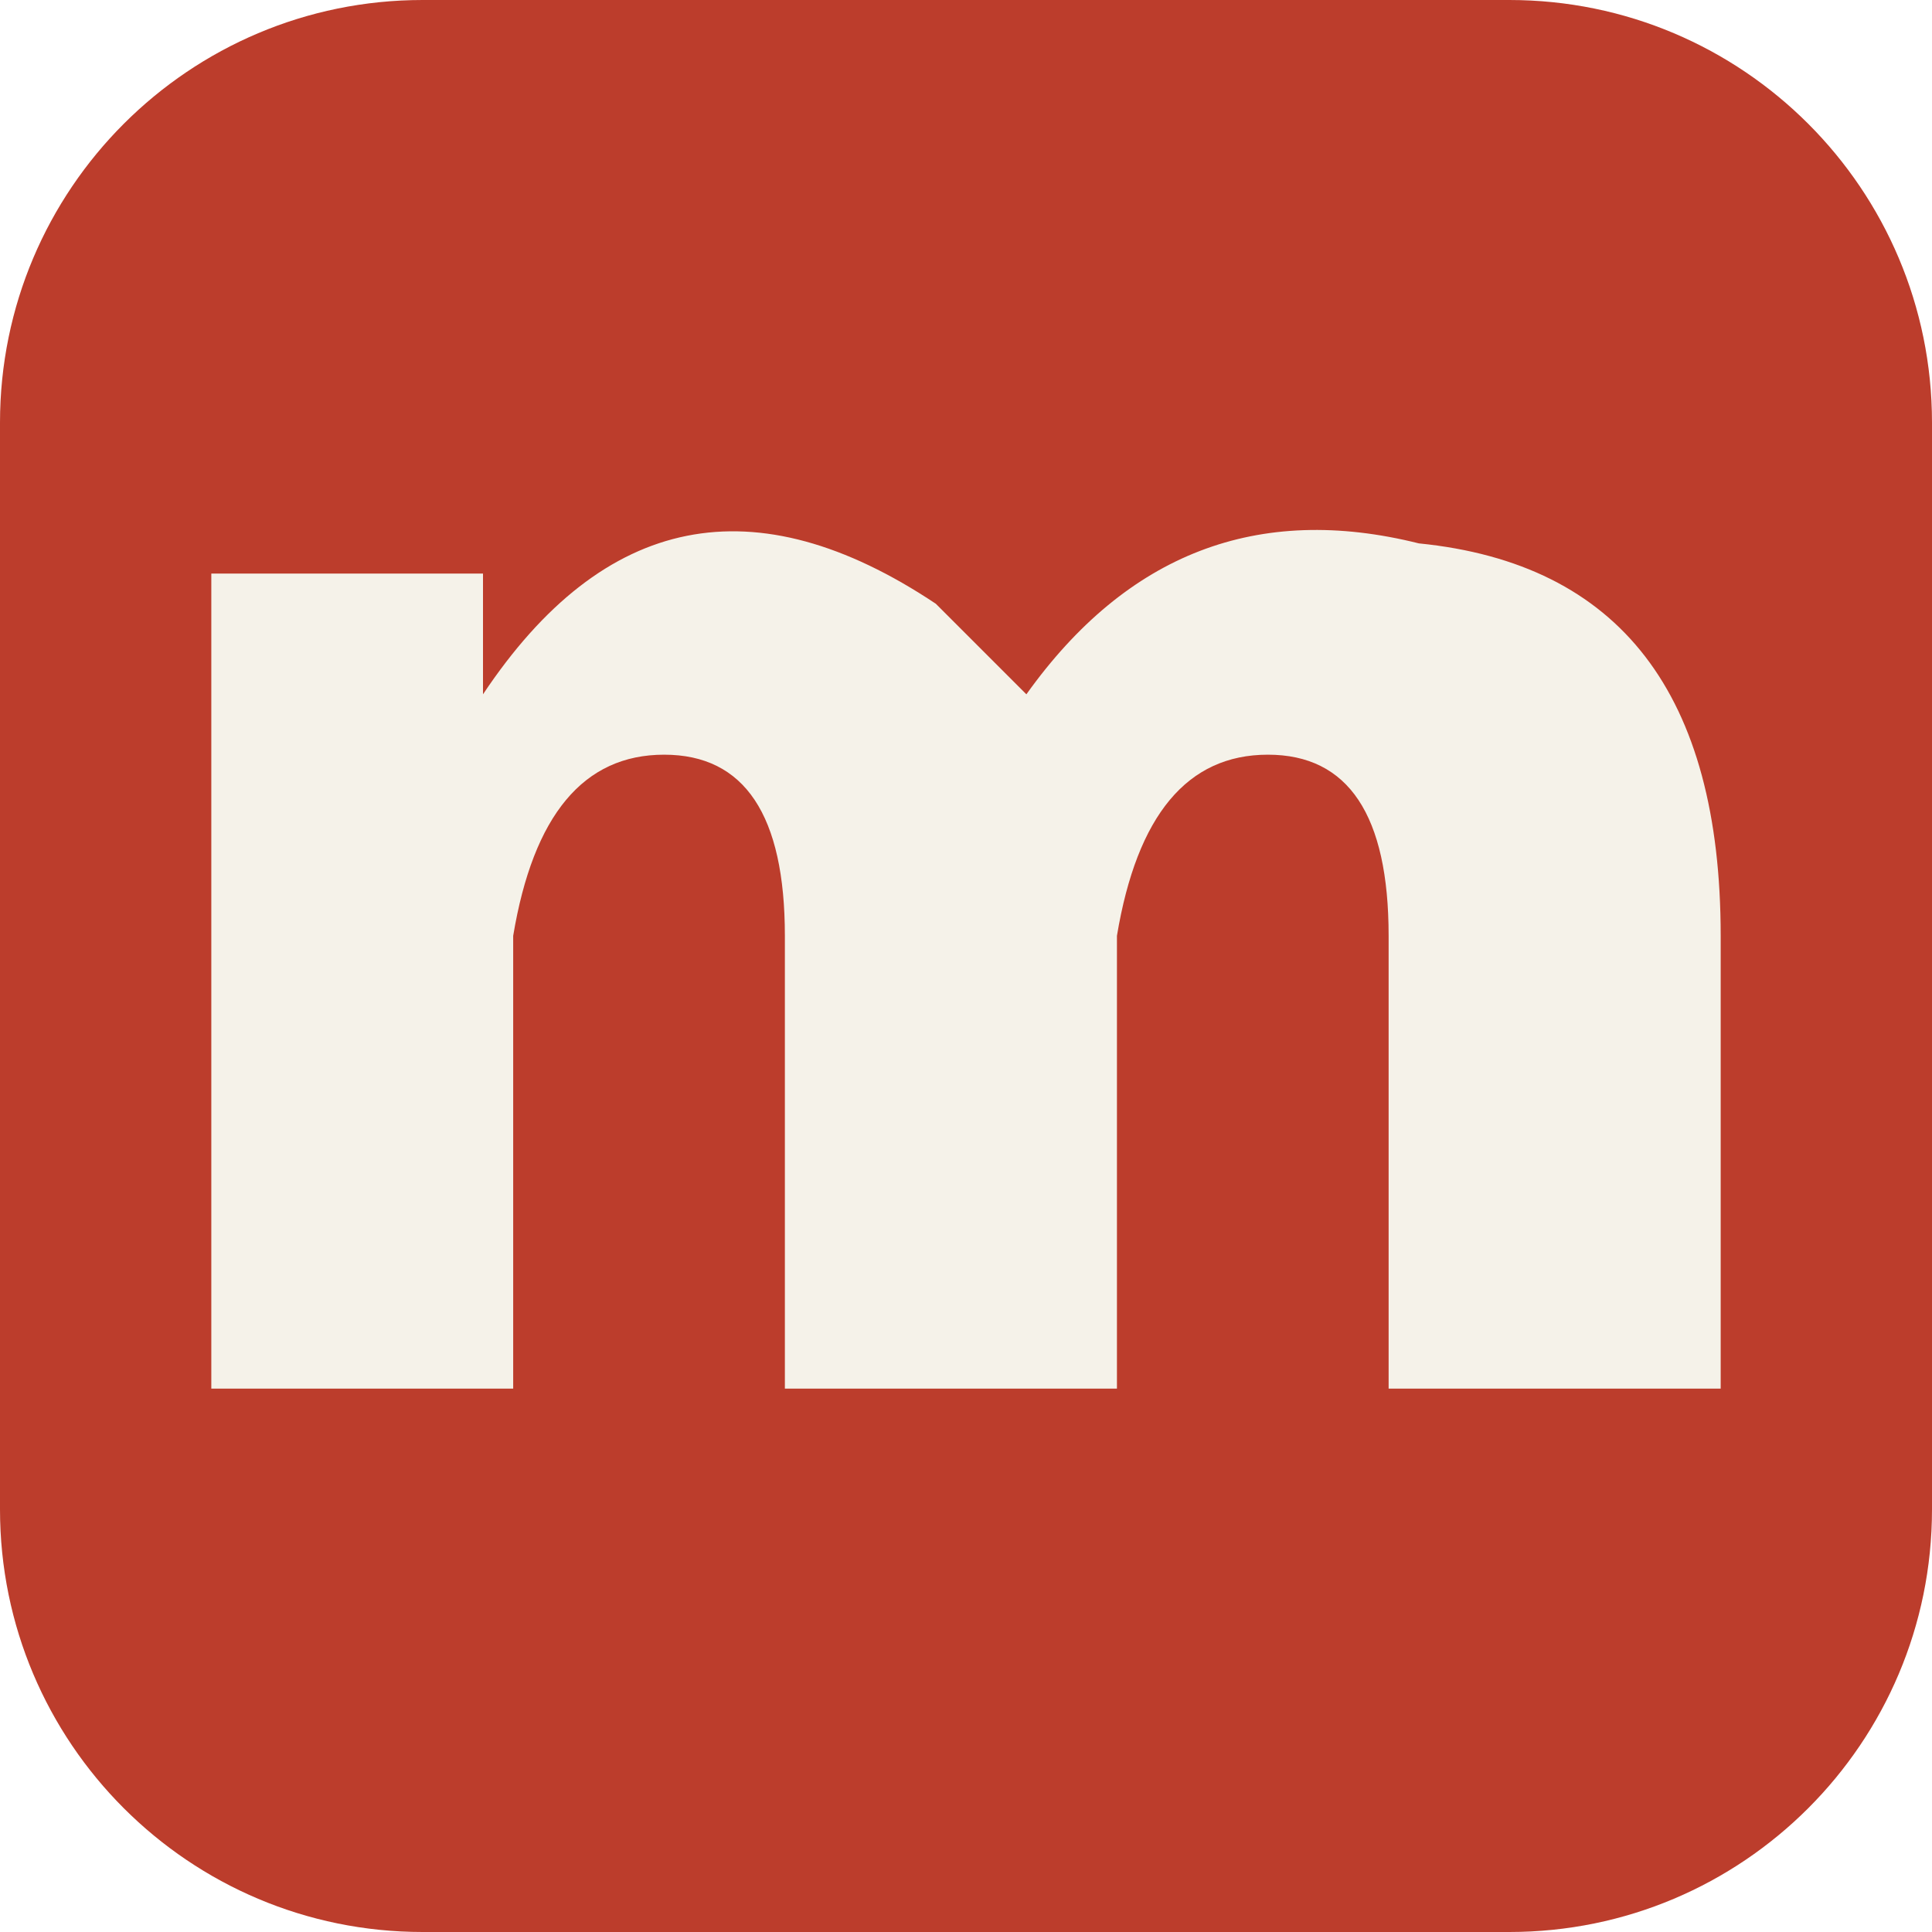
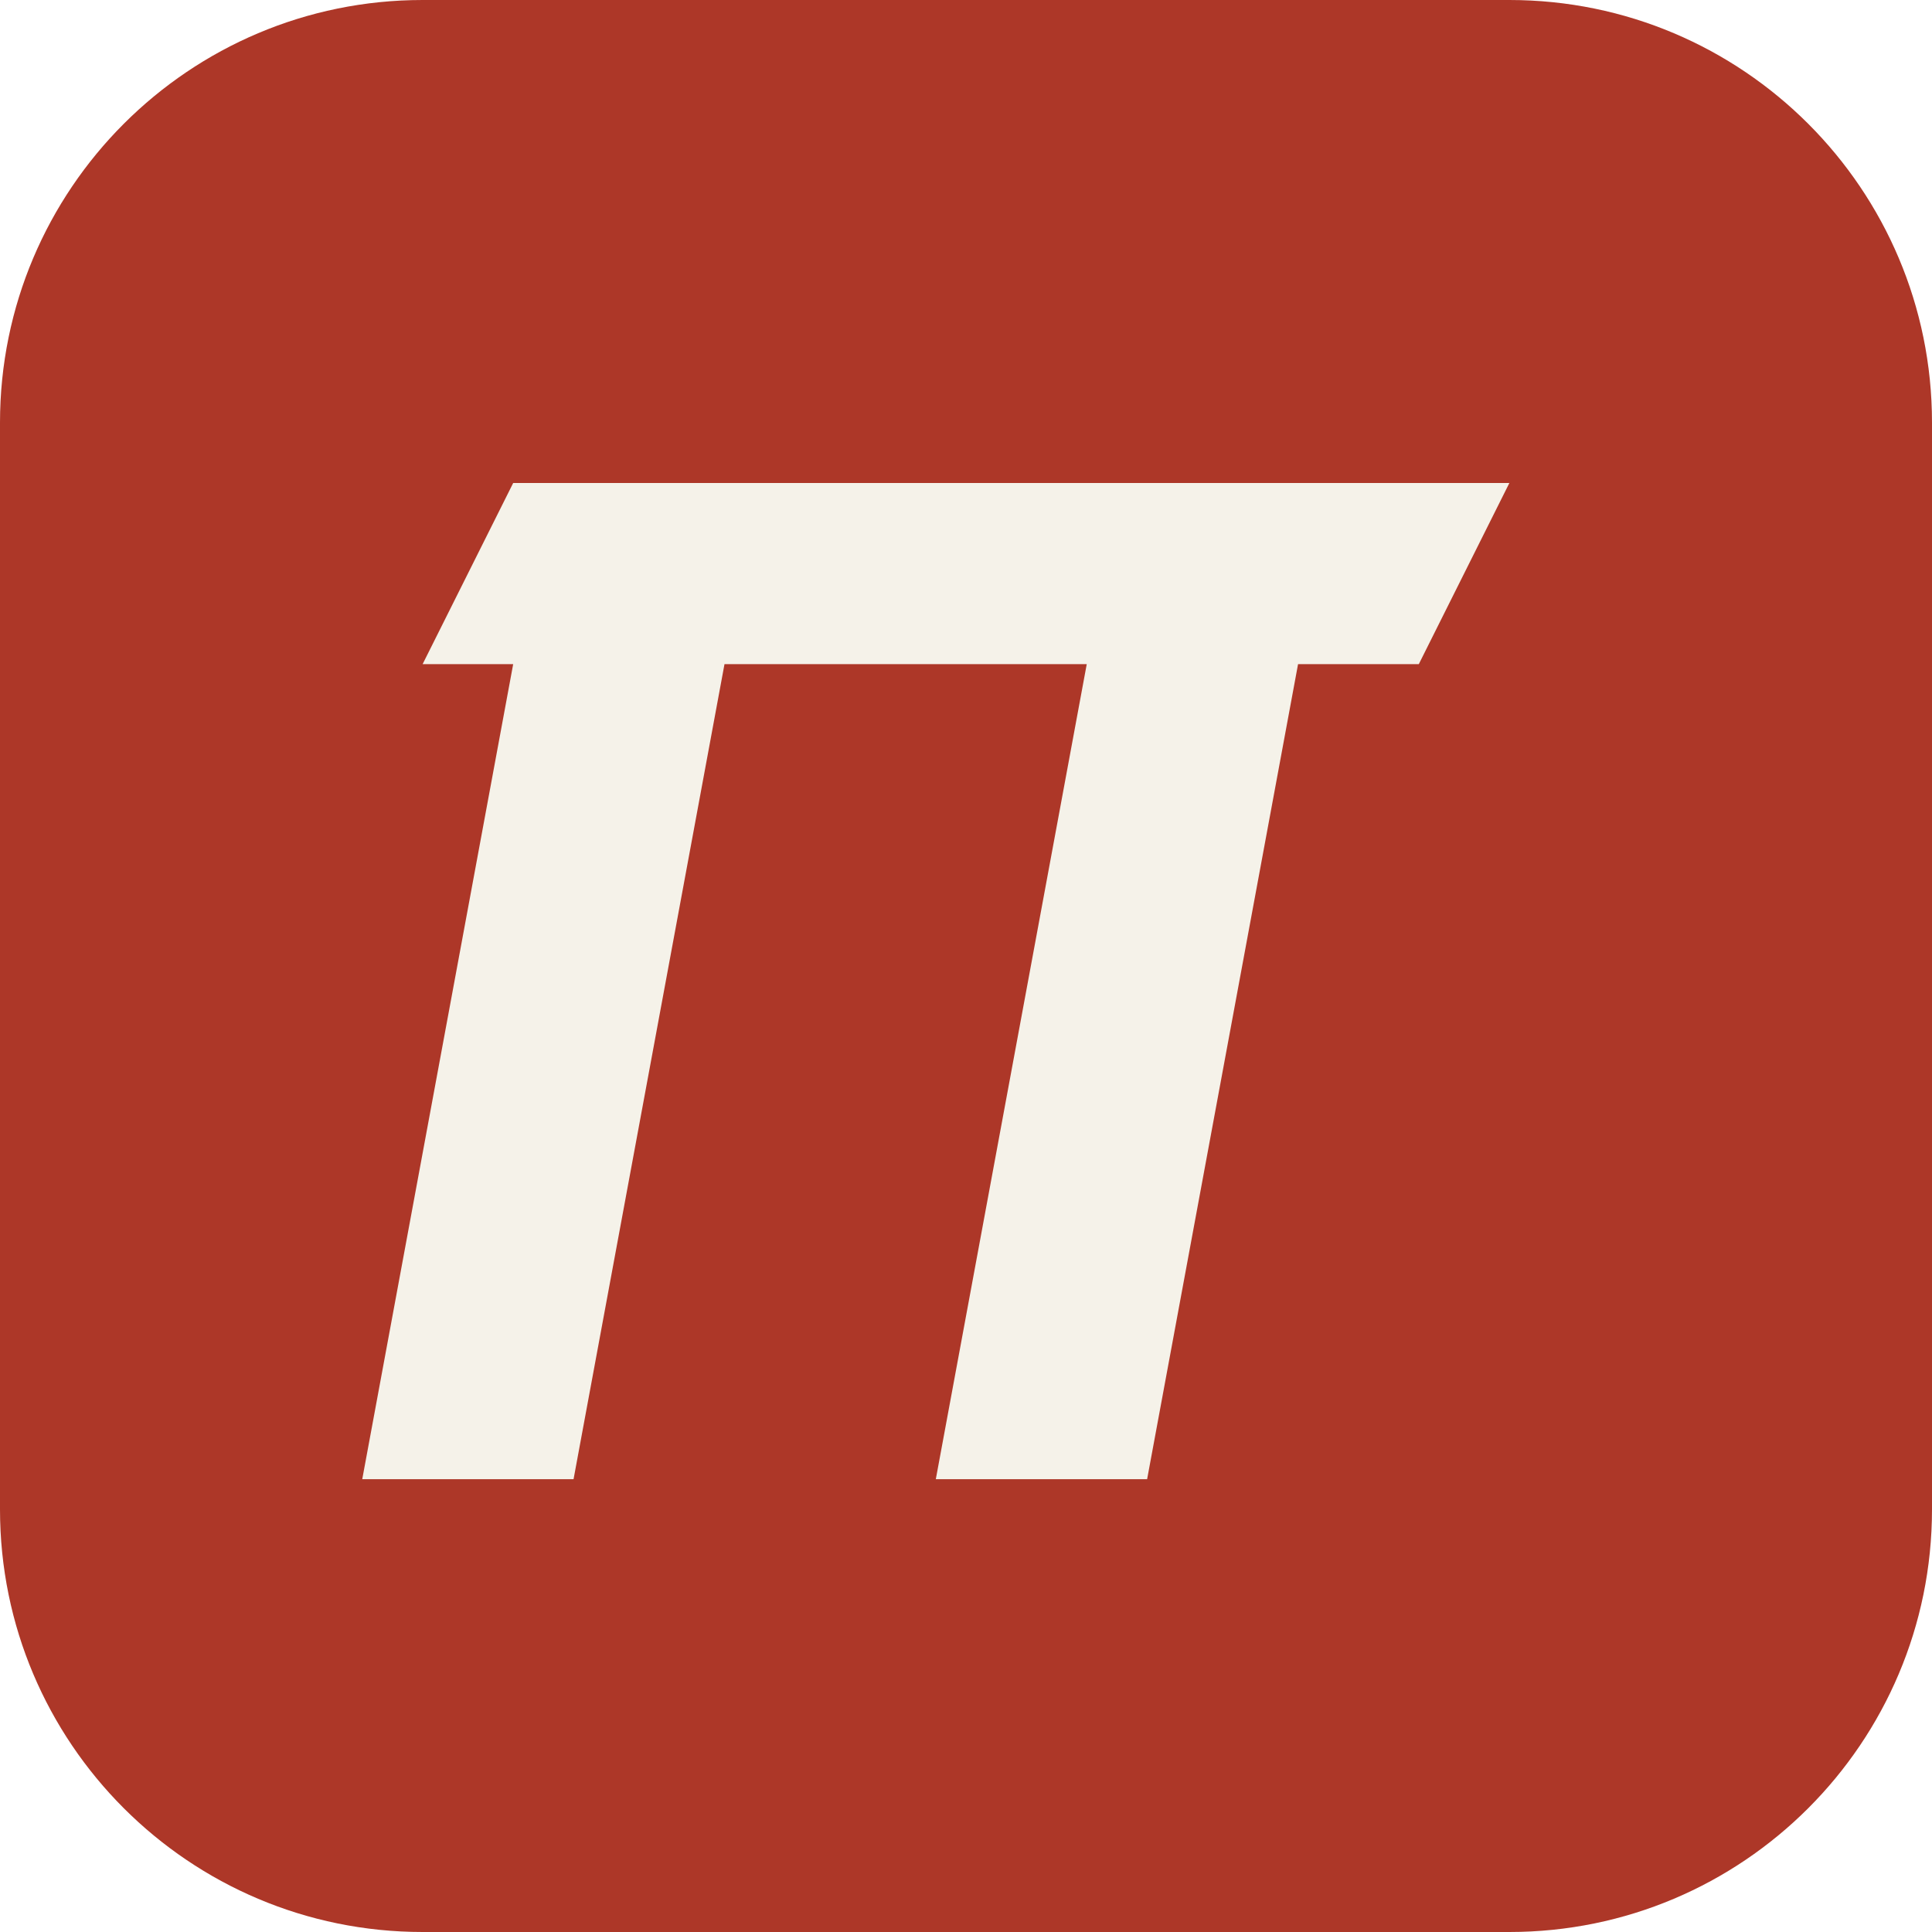
<svg xmlns="http://www.w3.org/2000/svg" viewBox="0 0 64 64">
-   <rect width="64" height="64" rx="14" fill="#bc3d2c" />
-   <path fill="#f5f2e9" d="M7 19h9v4q6-9 15-3l3 3q5-7 13-5 10 1 10 13v15H46V31q0-6-4-6t-5 6v15H26V31q0-6-4-6t-5 6v15H7z" />
+   <rect width="64" height="64" rx="14" fill="#ad3728" />
+   <path fill="#f5f2e9" d="M17 16h33l-3 6h-4l-5 27h-7l5-27H24l-5 27h-7l5-27h-3z" />
</svg>
